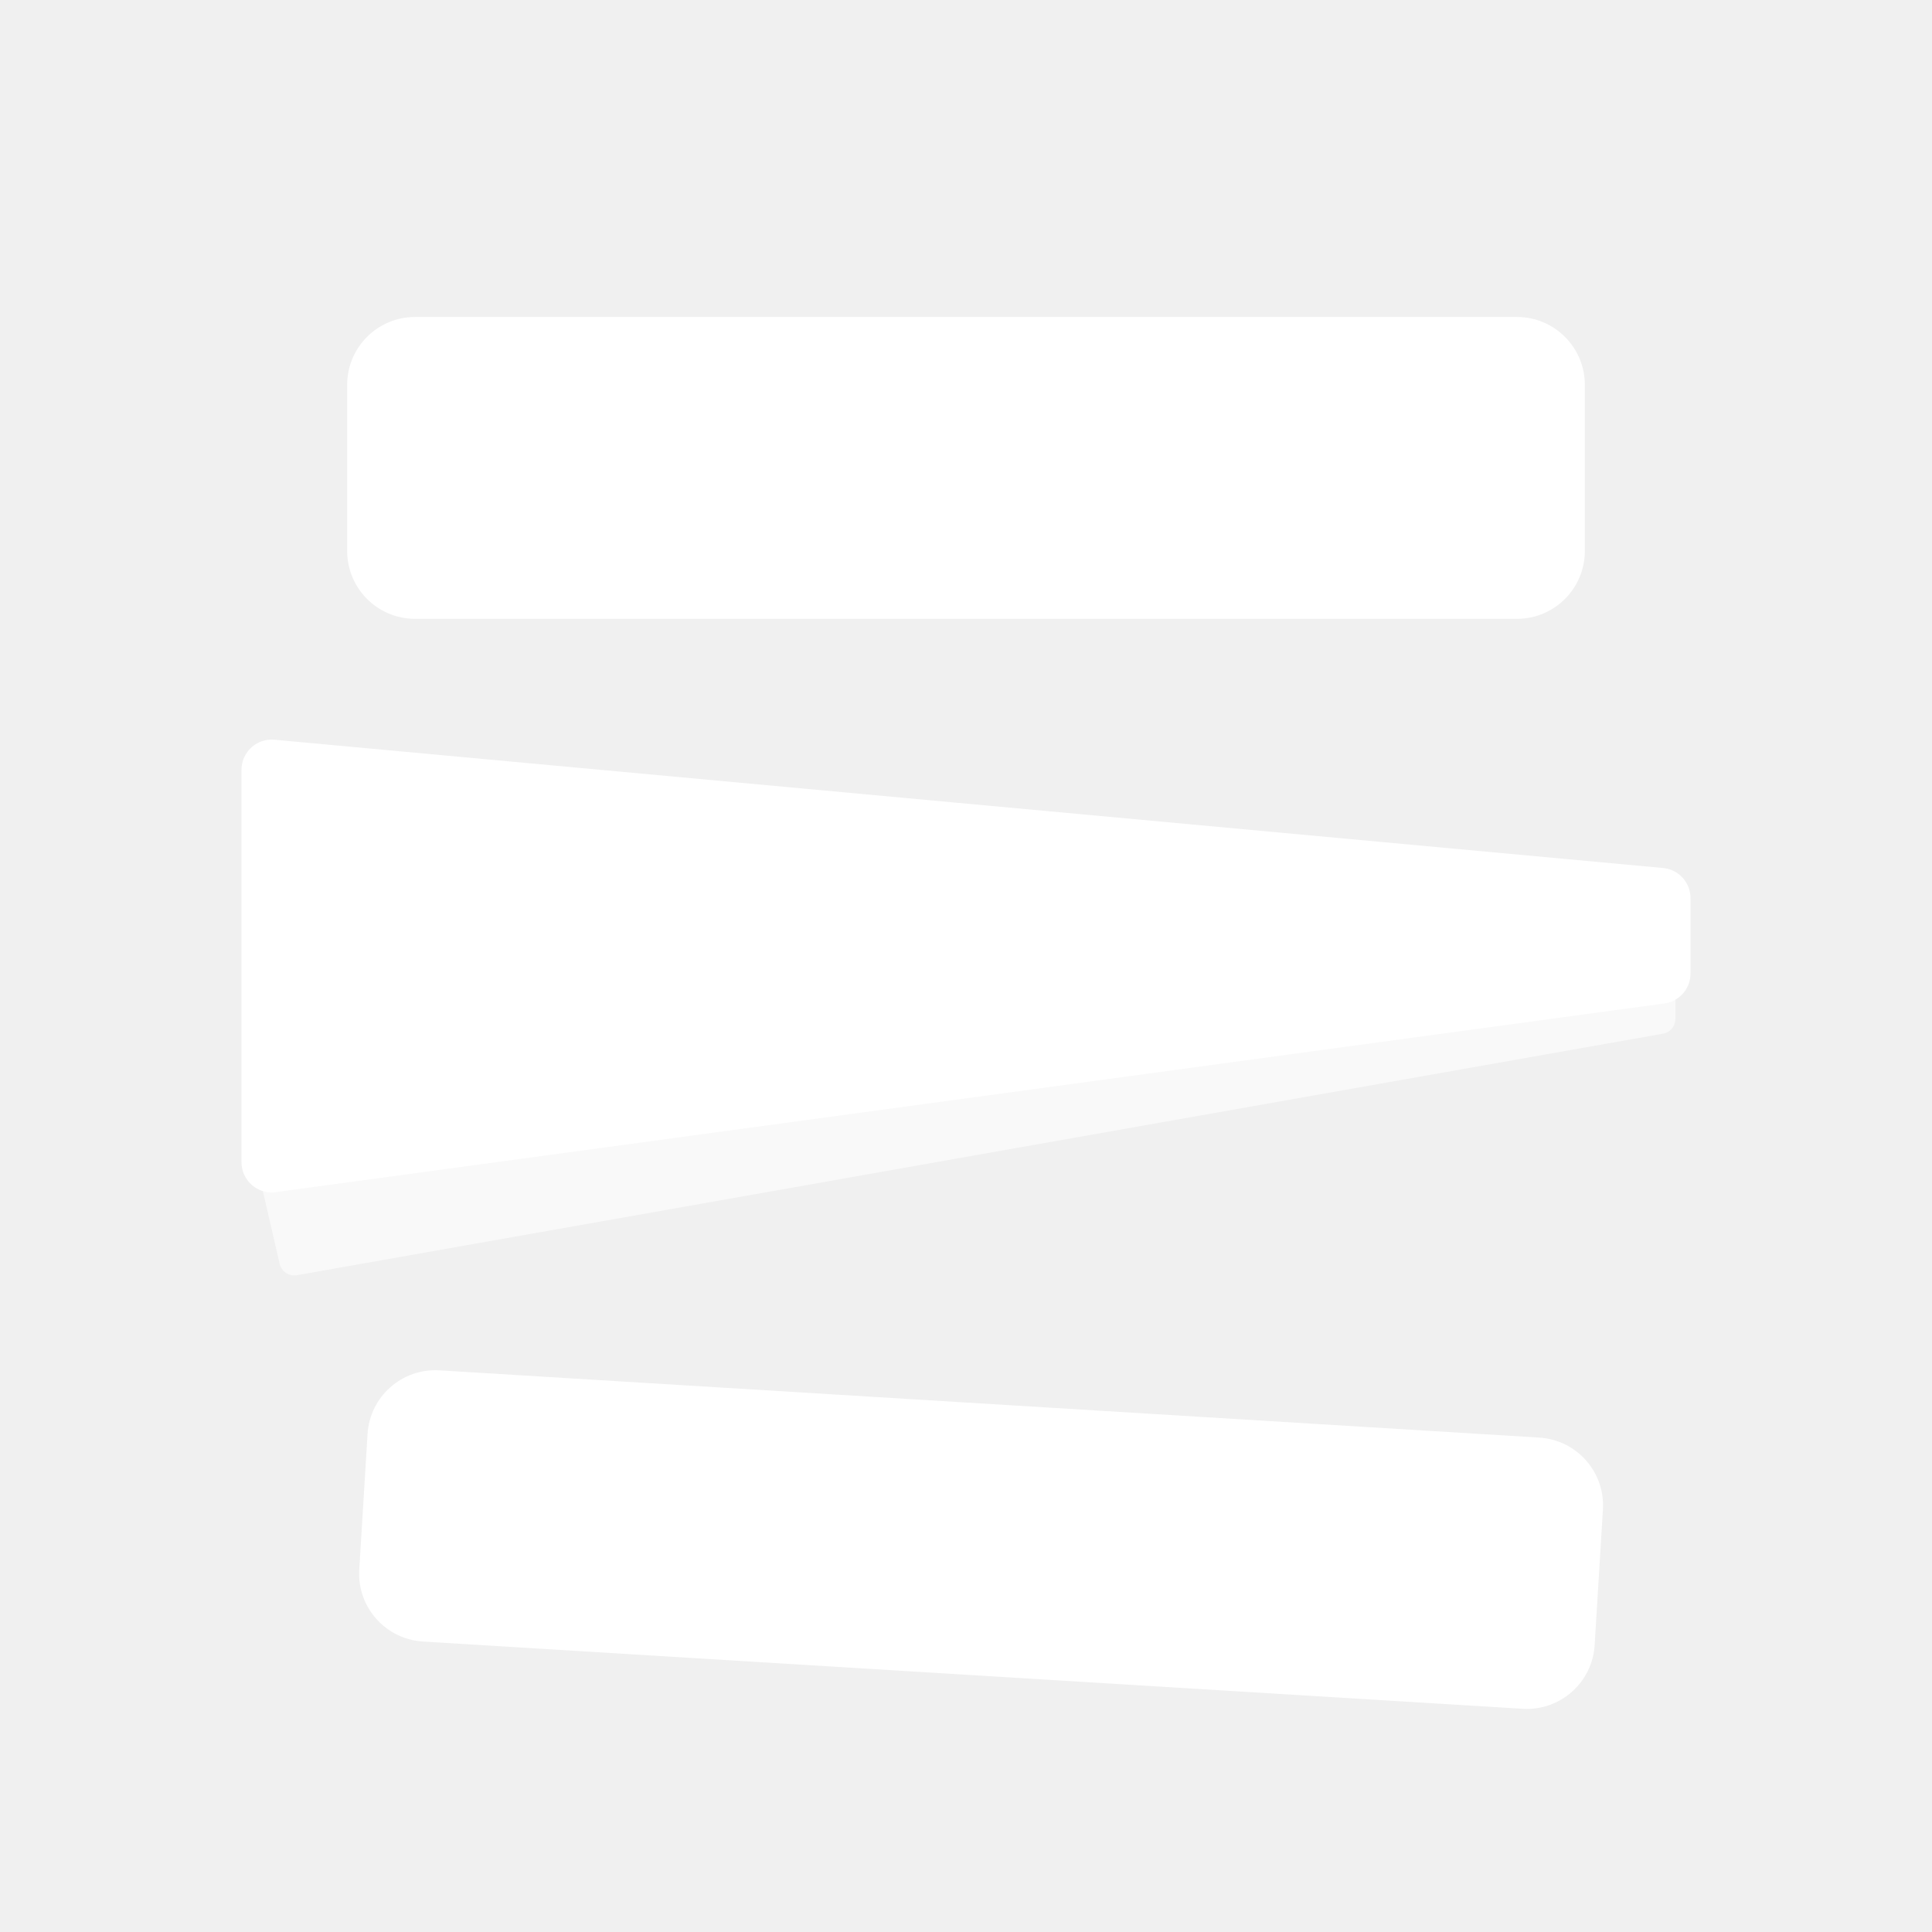
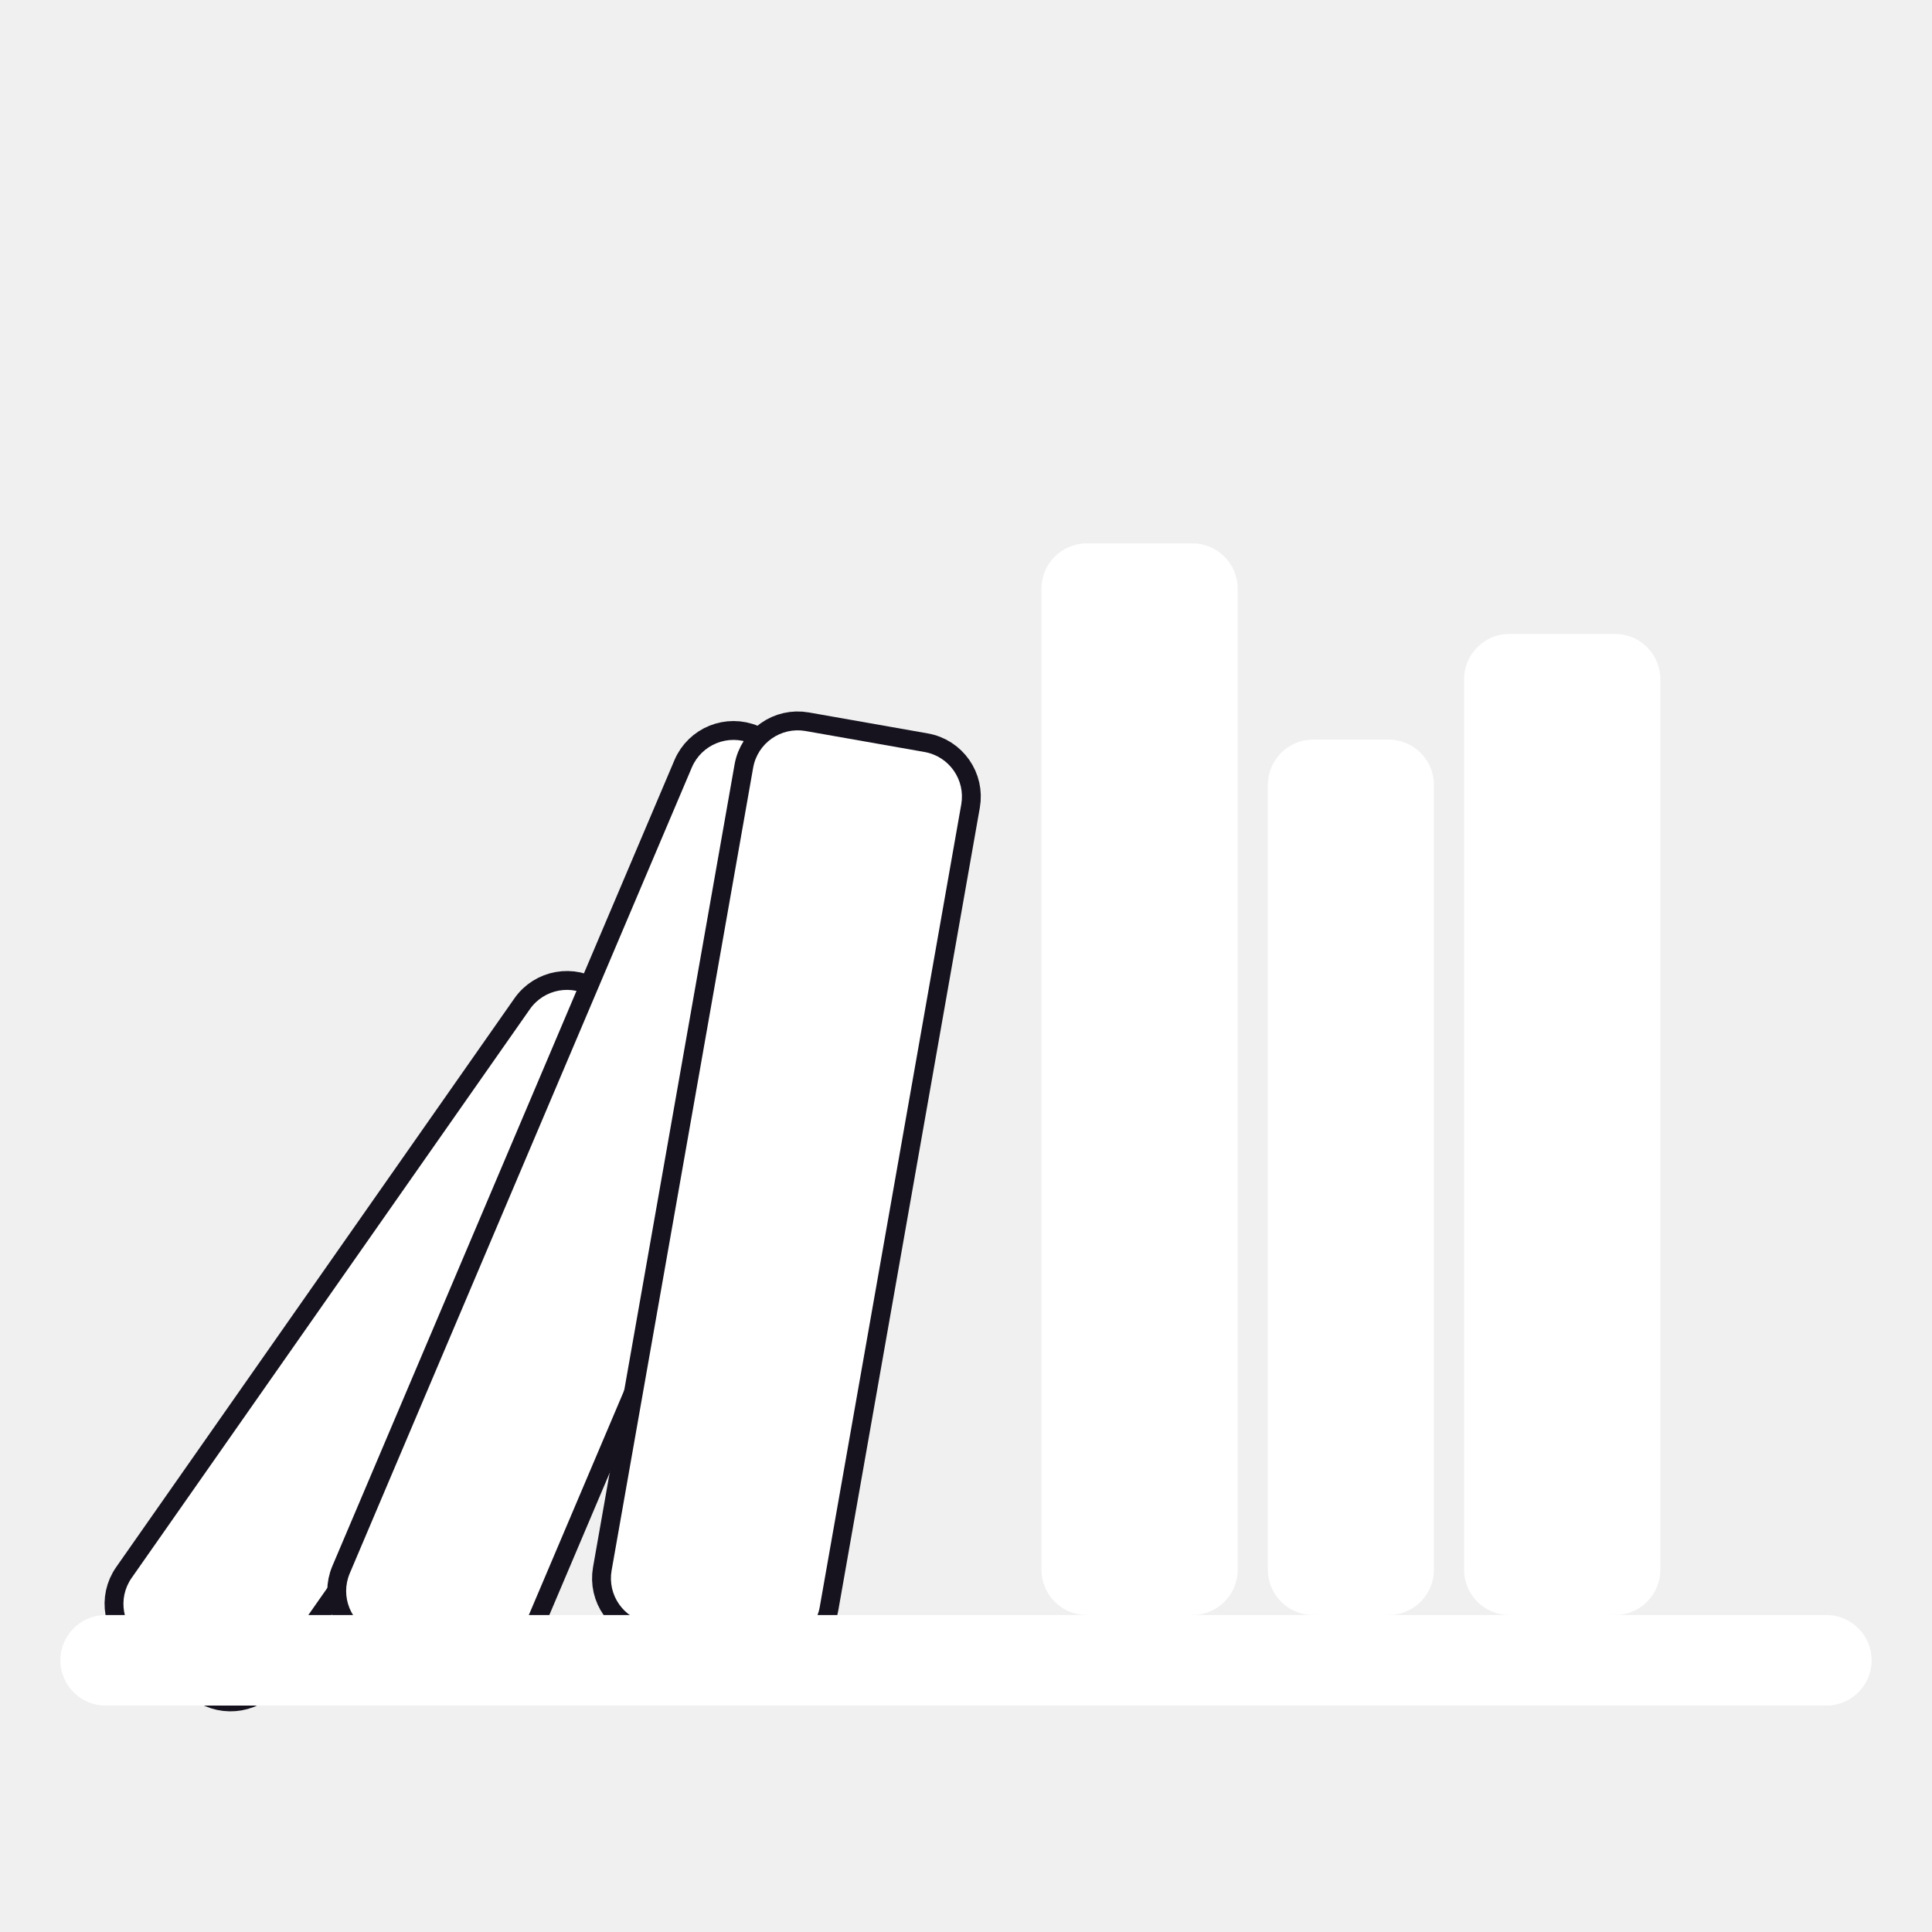
<svg xmlns="http://www.w3.org/2000/svg" viewBox="0 0 256 256" fill="none">
  <g fill="#FFFFFF">
-     <rect x="46" y="42" width="164" height="40" rx="9" />
-     <polygon points="36,102 220,119 220,129 36,154" stroke="#FFFFFF" stroke-width="8" stroke-linejoin="round" />
-     <polygon points="36,154 220,129 220,135 39,167" stroke="#FFFFFF" stroke-width="4" stroke-linejoin="round" opacity=".6" />
-     <g transform="rotate(3.5 130 204)">
-       <rect x="48" y="186" width="164" height="36" rx="9" />
+     <g transform="rotate(35 14 214)">
+       <rect x="14" y="110" width="22" height="104" rx="6" stroke="#16131f" stroke-width="5" paint-order="stroke" />
    </g>
+     <g transform="rotate(23 44 214)">
+       <rect x="44" y="86" width="24" height="128" rx="6" stroke="#16131f" stroke-width="5" paint-order="stroke" />
+     </g>
+     <g transform="rotate(10 80 214)">
+       <rect x="80" y="94" width="28" height="120" rx="6" stroke="#16131f" stroke-width="5" paint-order="stroke" />
+     </g>
+     <rect x="138" y="72" width="26" height="142" rx="6" />
+     <rect x="168" y="98" width="22" height="116" rx="6" />
+     <rect x="194" y="84" width="26" height="130" rx="6" />
+     <rect x="8" y="214" width="240" height="12" rx="6" />
  </g>
</svg>
